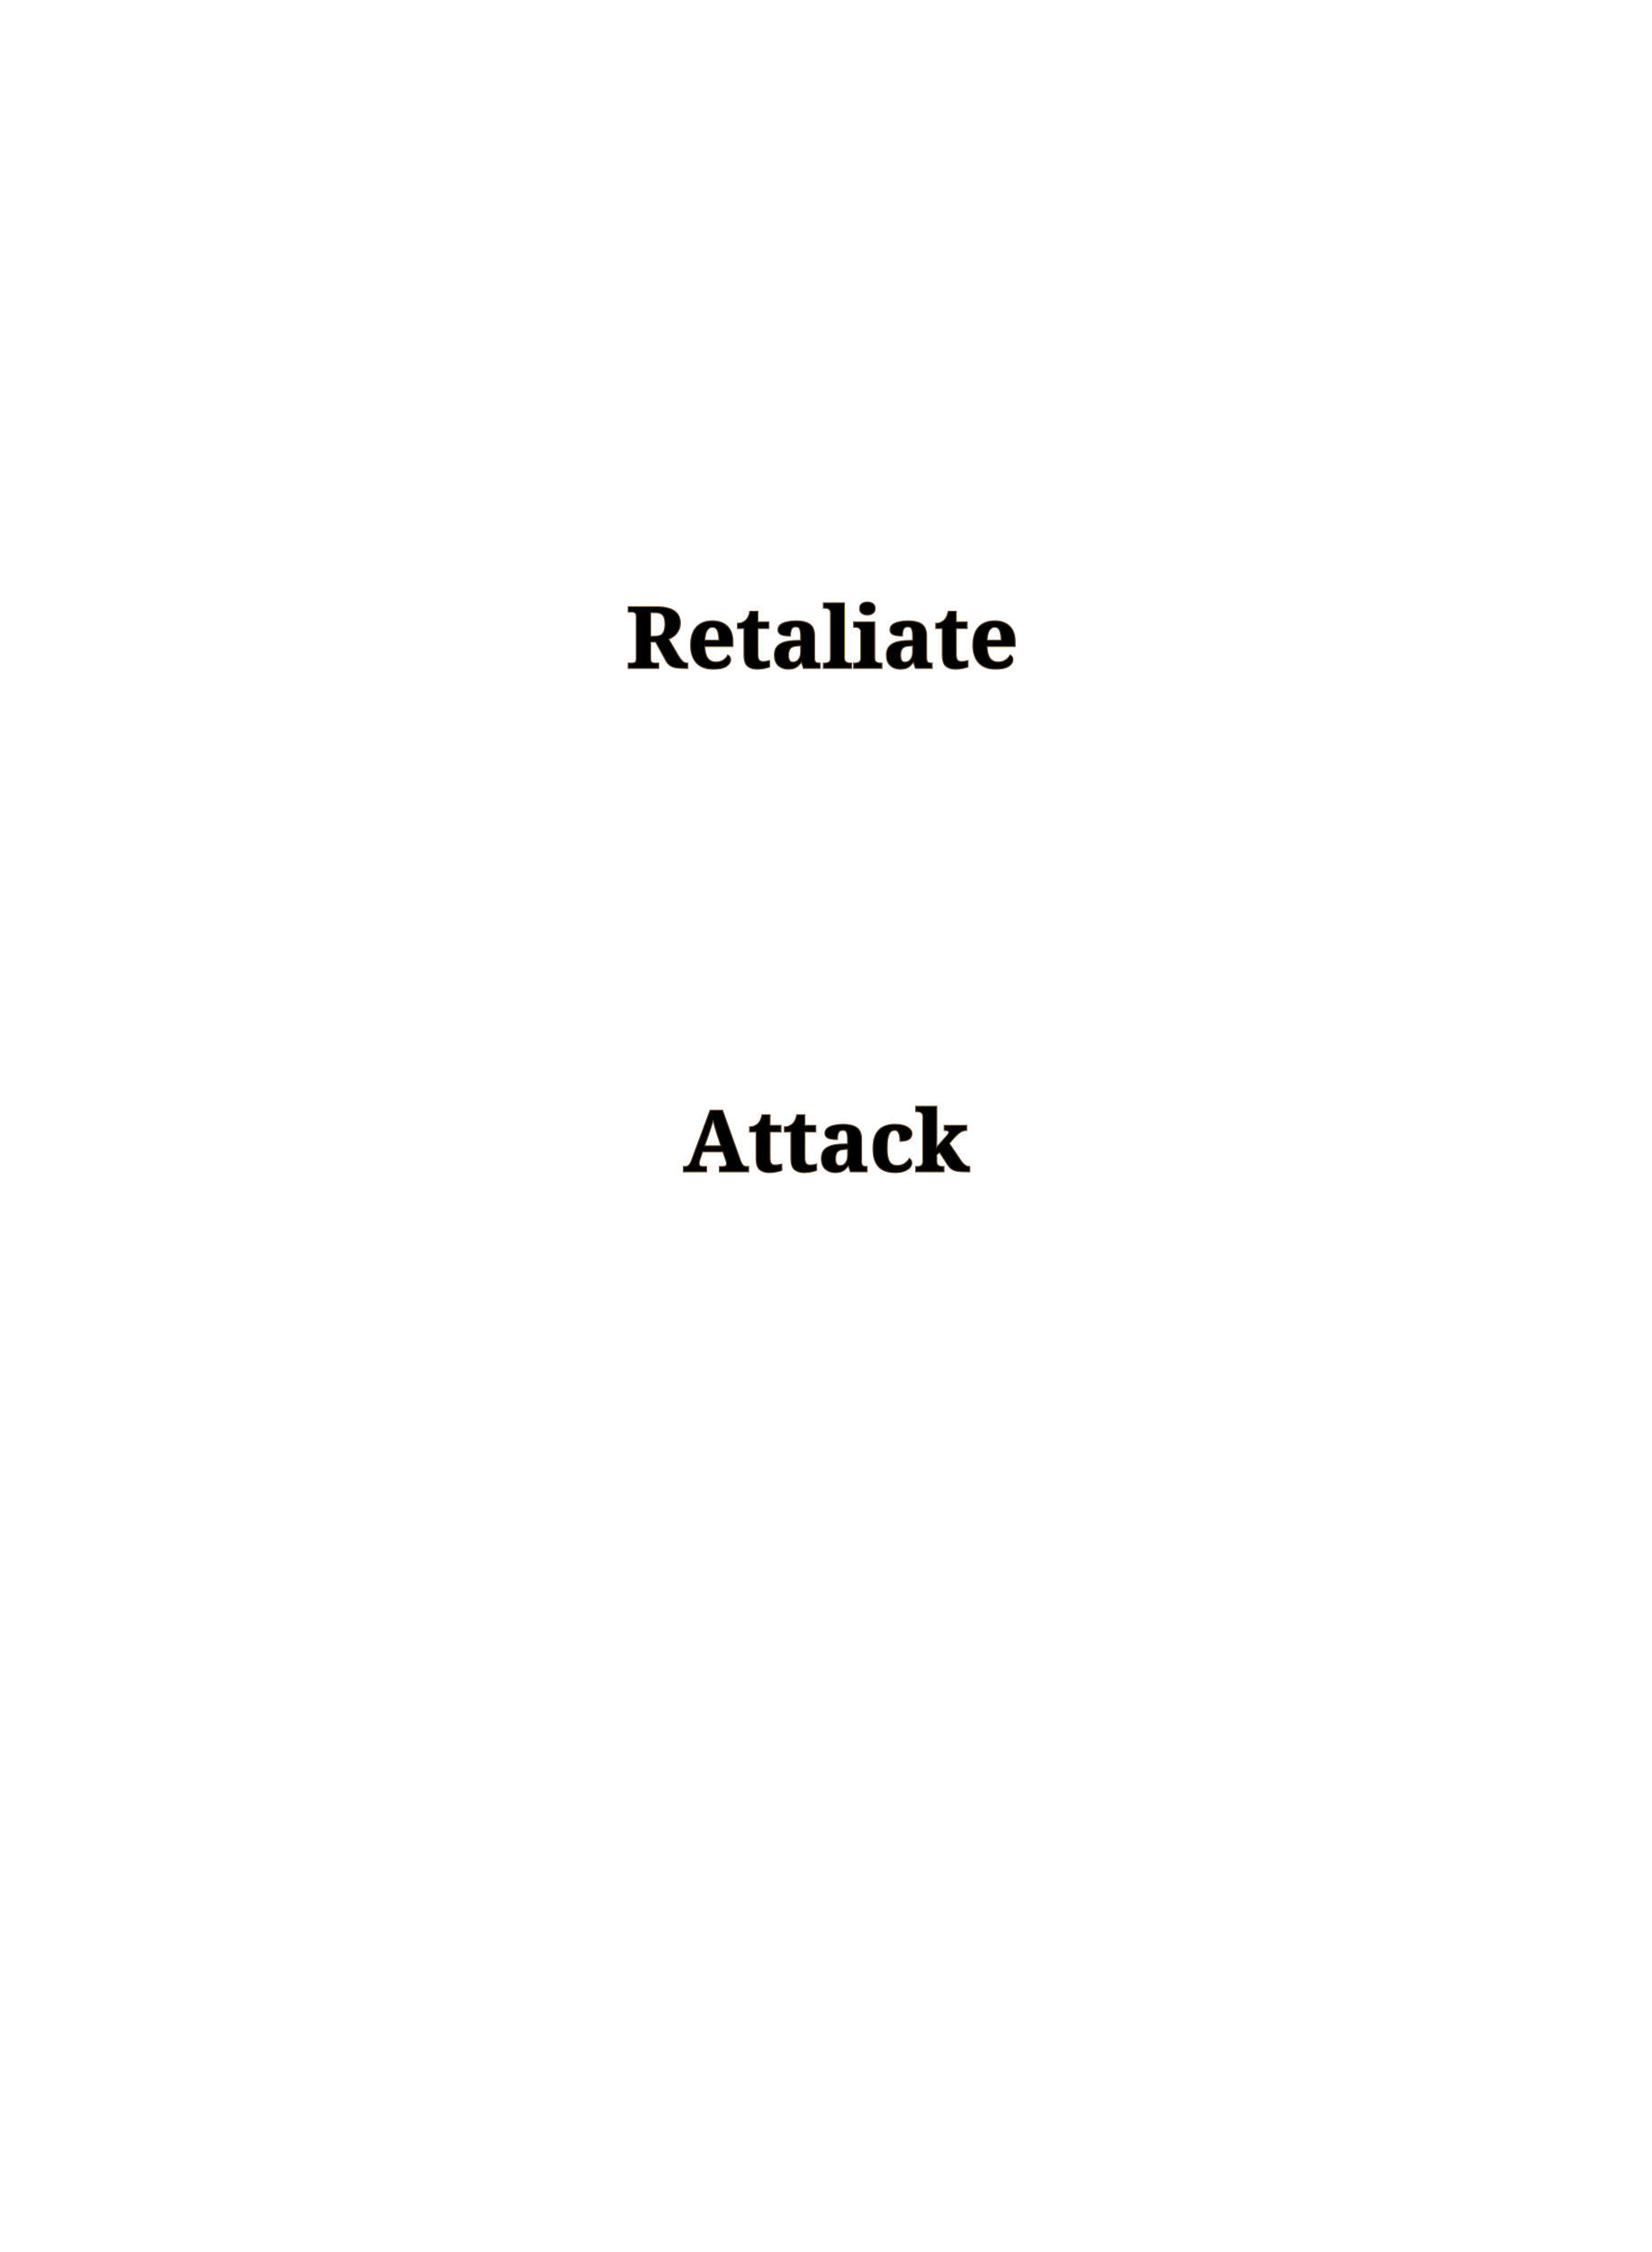
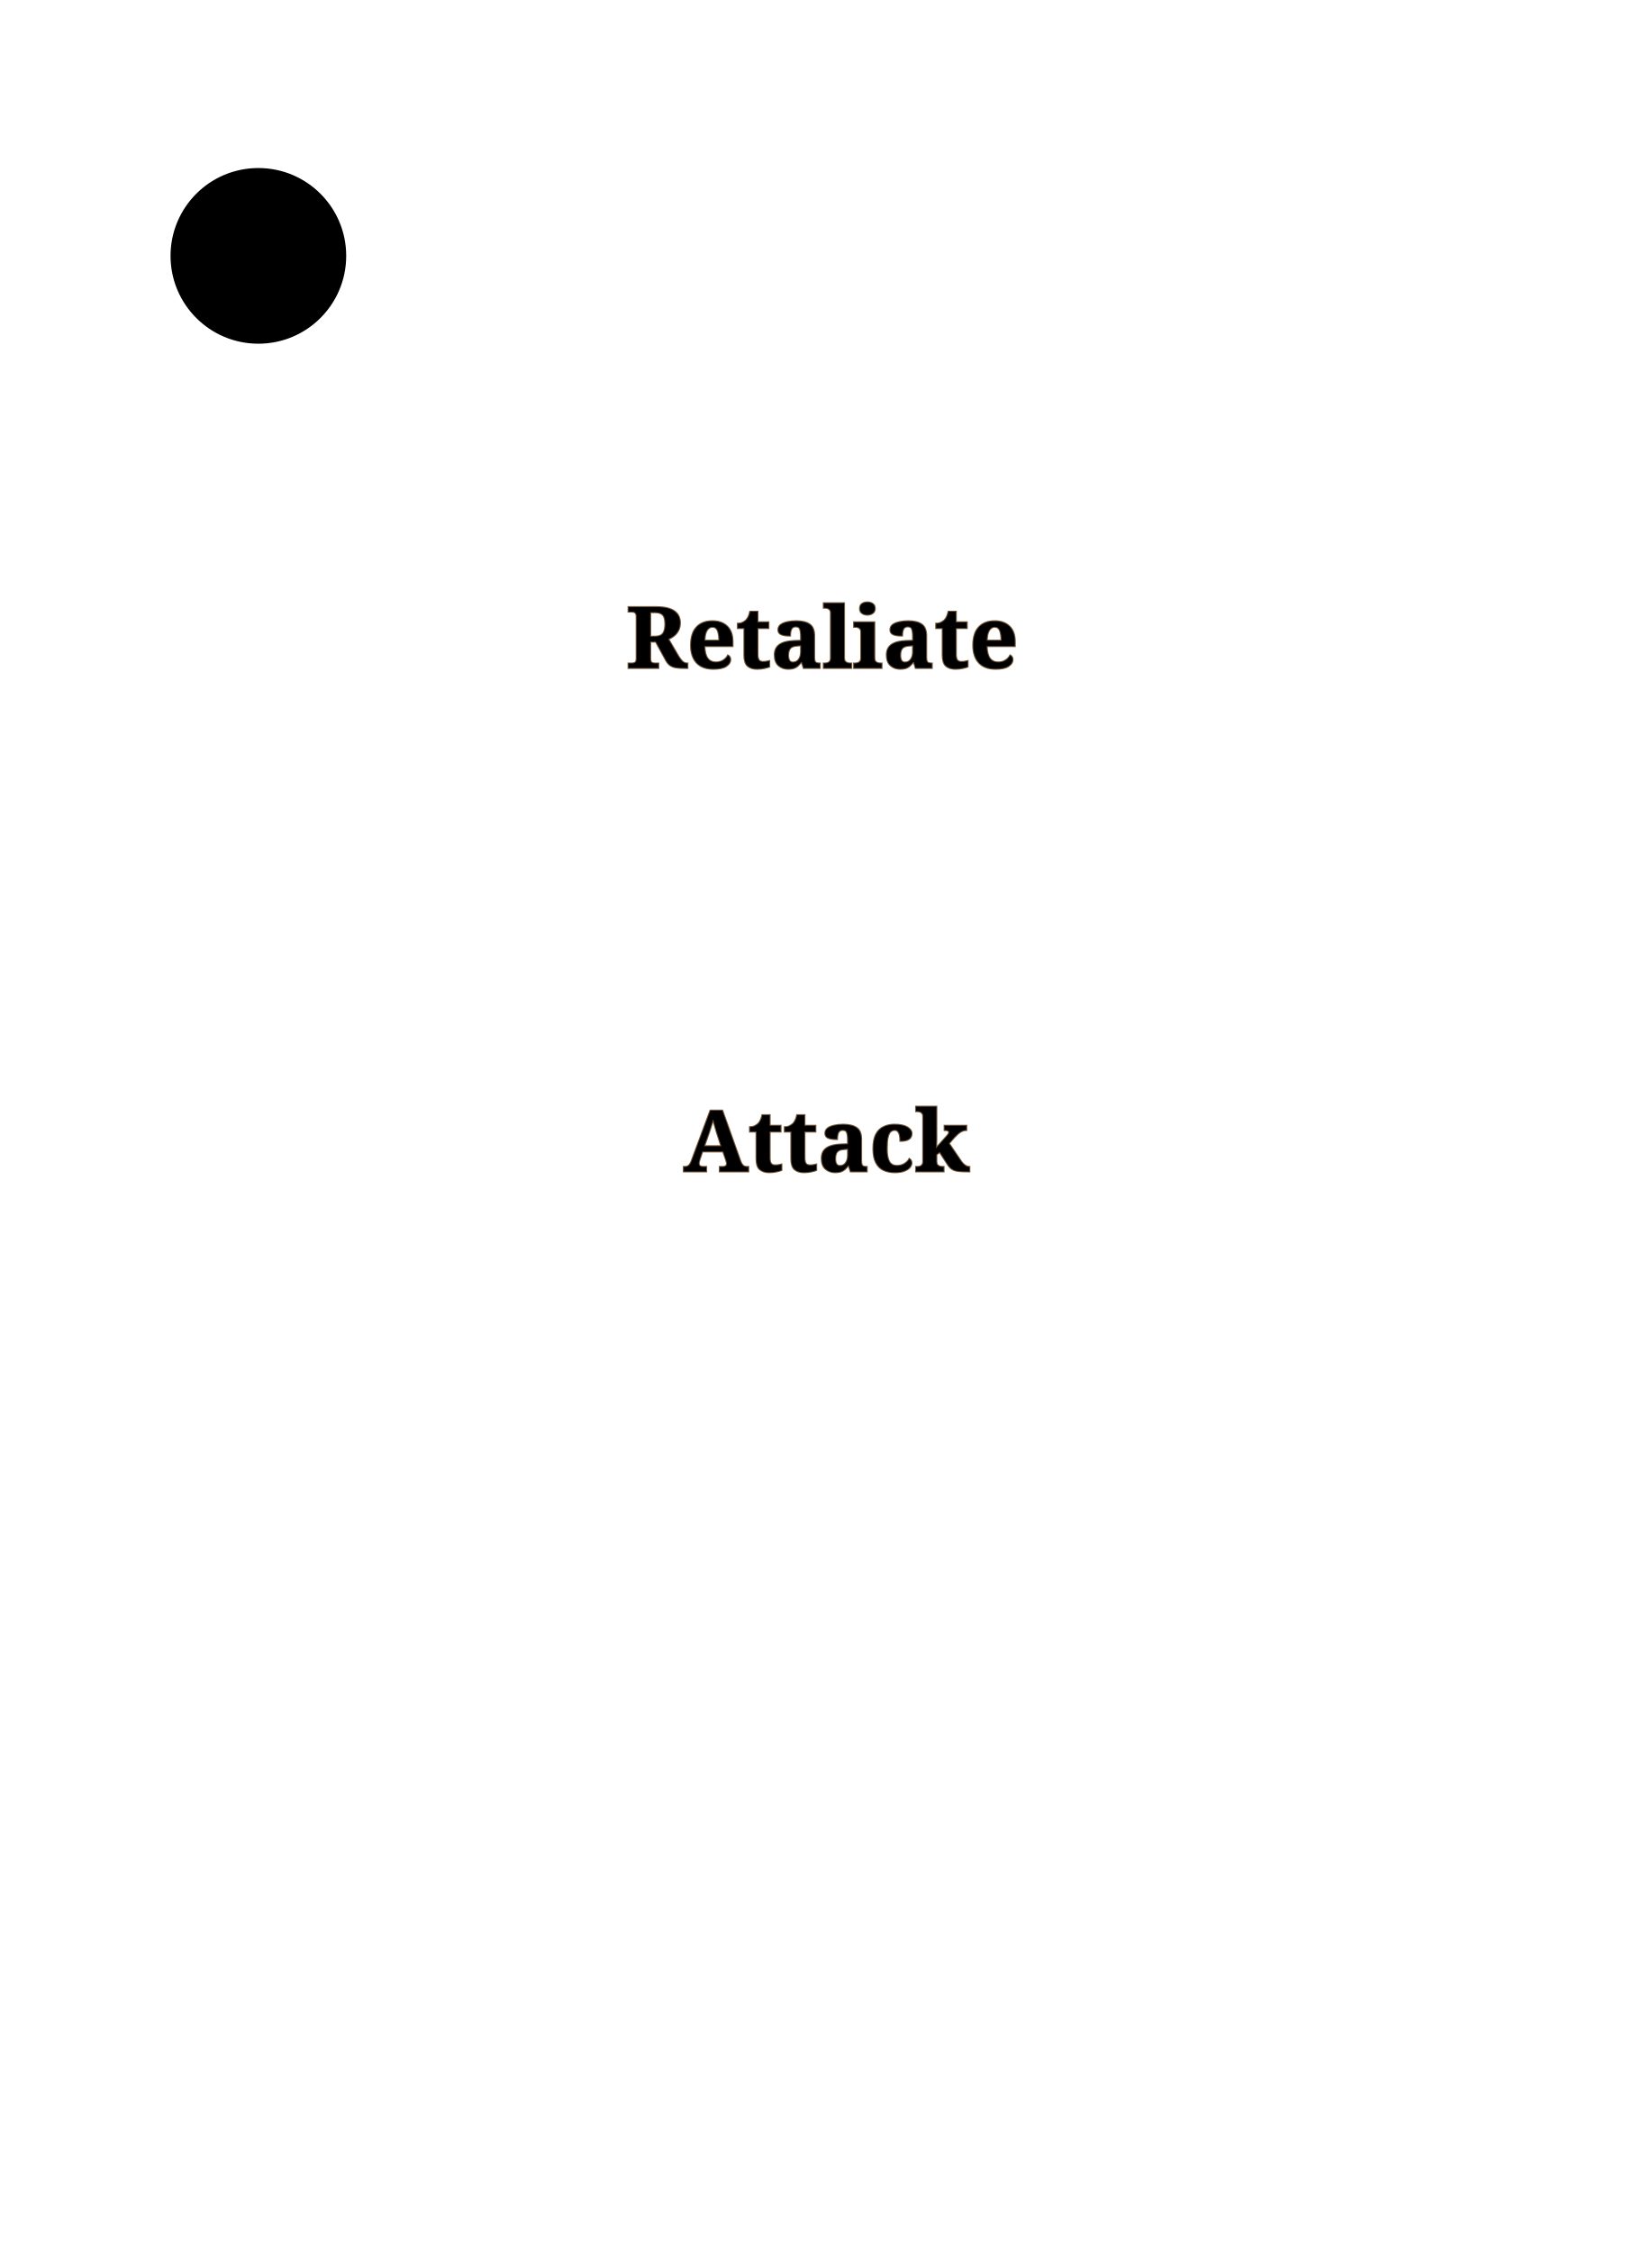
<svg xmlns="http://www.w3.org/2000/svg" width="825" height="1125" viewBox="0 0 218.281 297.656" version="1.1" id="svg5">
  <defs id="defs2">
    </defs>
  <g id="layer1">
    <text xml:space="preserve" style="font-size:11.309px;font-family:Acknowledgement;-inkscape-font-specification:'Acknowledgement, Normal';fill:#000000;stroke:#73573b;stroke-width:0.265;paint-order:stroke fill markers;stop-color:#000000" x="89.9" y="155.595" id="text206" transform="scale(1.004955,0.9950695)">
      <tspan id="tspan204" x="89.9" y="155.595" style="font-style:normal;font-variant:normal;font-weight:bold;font-stretch:normal;font-family:Georgia;-inkscape-font-specification:'Georgia Bold';stroke-width:0.265">Attack</tspan>
    </text>
    <text xml:space="preserve" style="font-size:11.309px;font-family:Acknowledgement;-inkscape-font-specification:'Acknowledgement, Normal';fill:#000000;stroke:#73573b;stroke-width:0.265;paint-order:stroke fill markers;stop-color:#000000" x="82.365" y="88.722" id="text430" transform="scale(1.004955,0.9950695)">
      <tspan id="tspan428" x="82.365" y="88.722" style="font-style:normal;font-variant:normal;font-weight:bold;font-stretch:normal;font-family:Georgia;-inkscape-font-specification:'Georgia Bold';stroke-width:0.265">Retaliate</tspan>
    </text>
+     <circle style="fill:#000000;stroke:#000000;stroke-width:0.203;-inkscape-stroke:none;paint-order:fill markers stroke" id="path1" cx="34.151" cy="33.819" r="11.508" />
  </g>
</svg>
